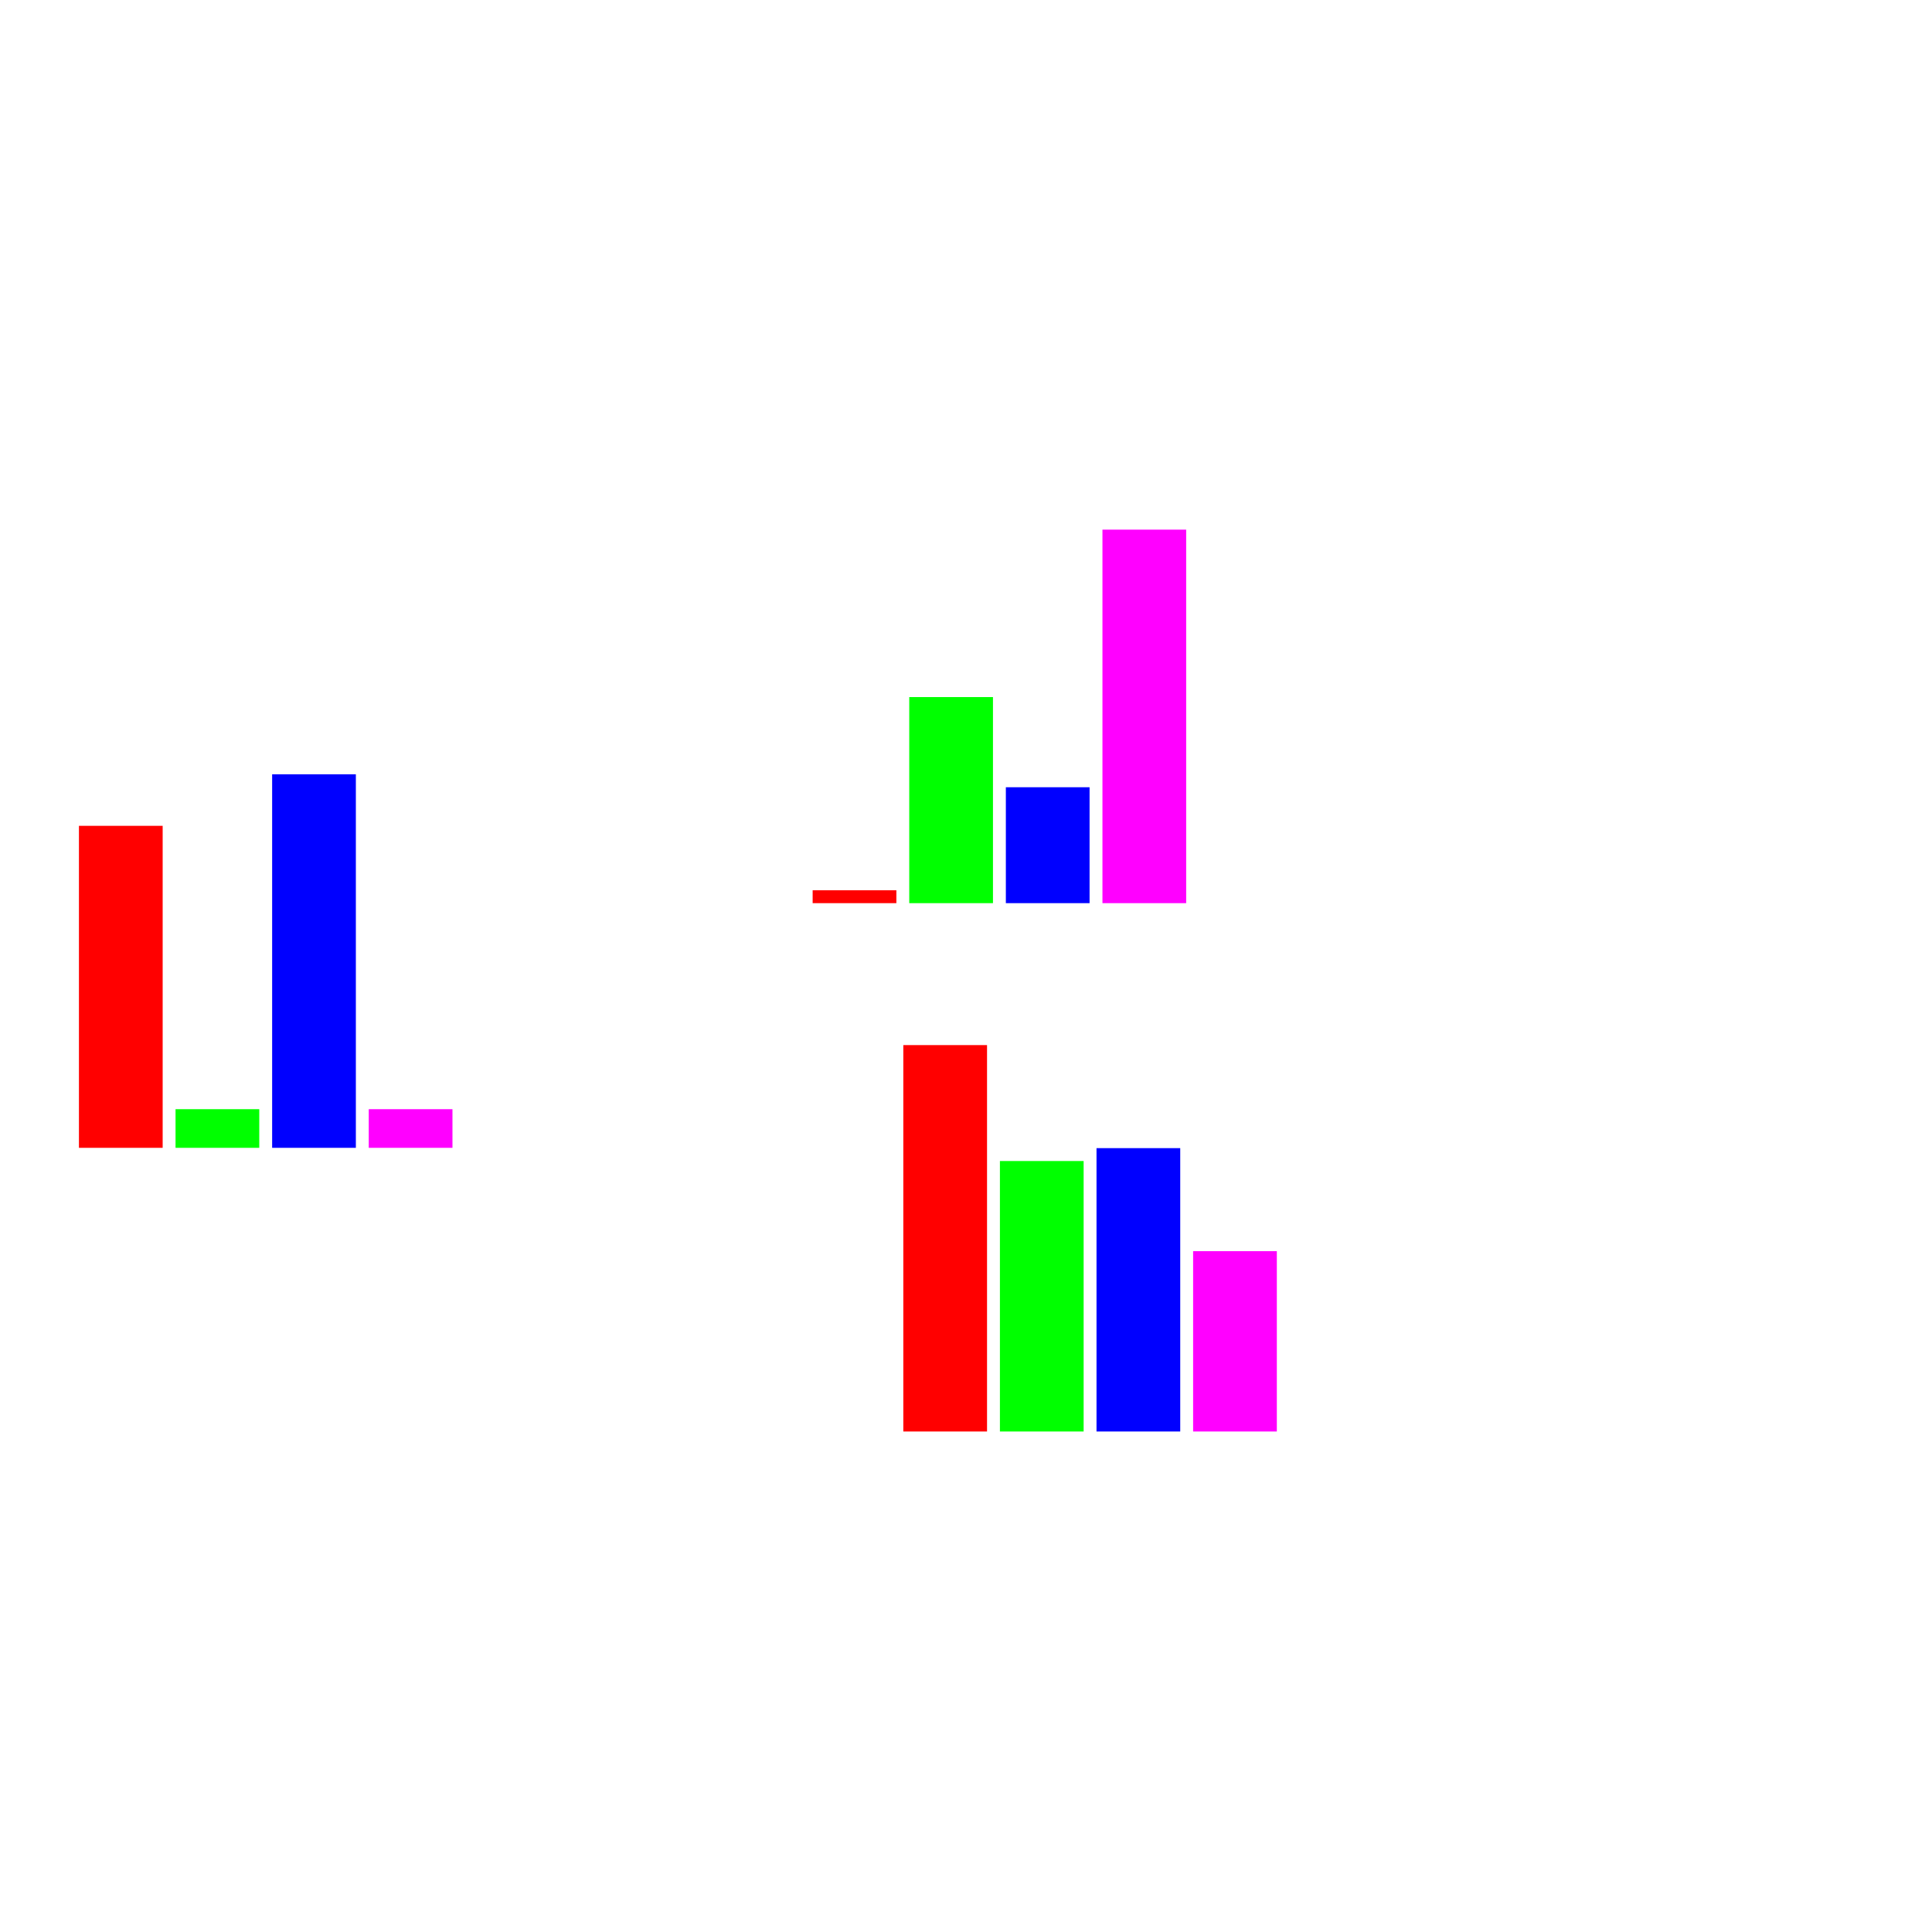
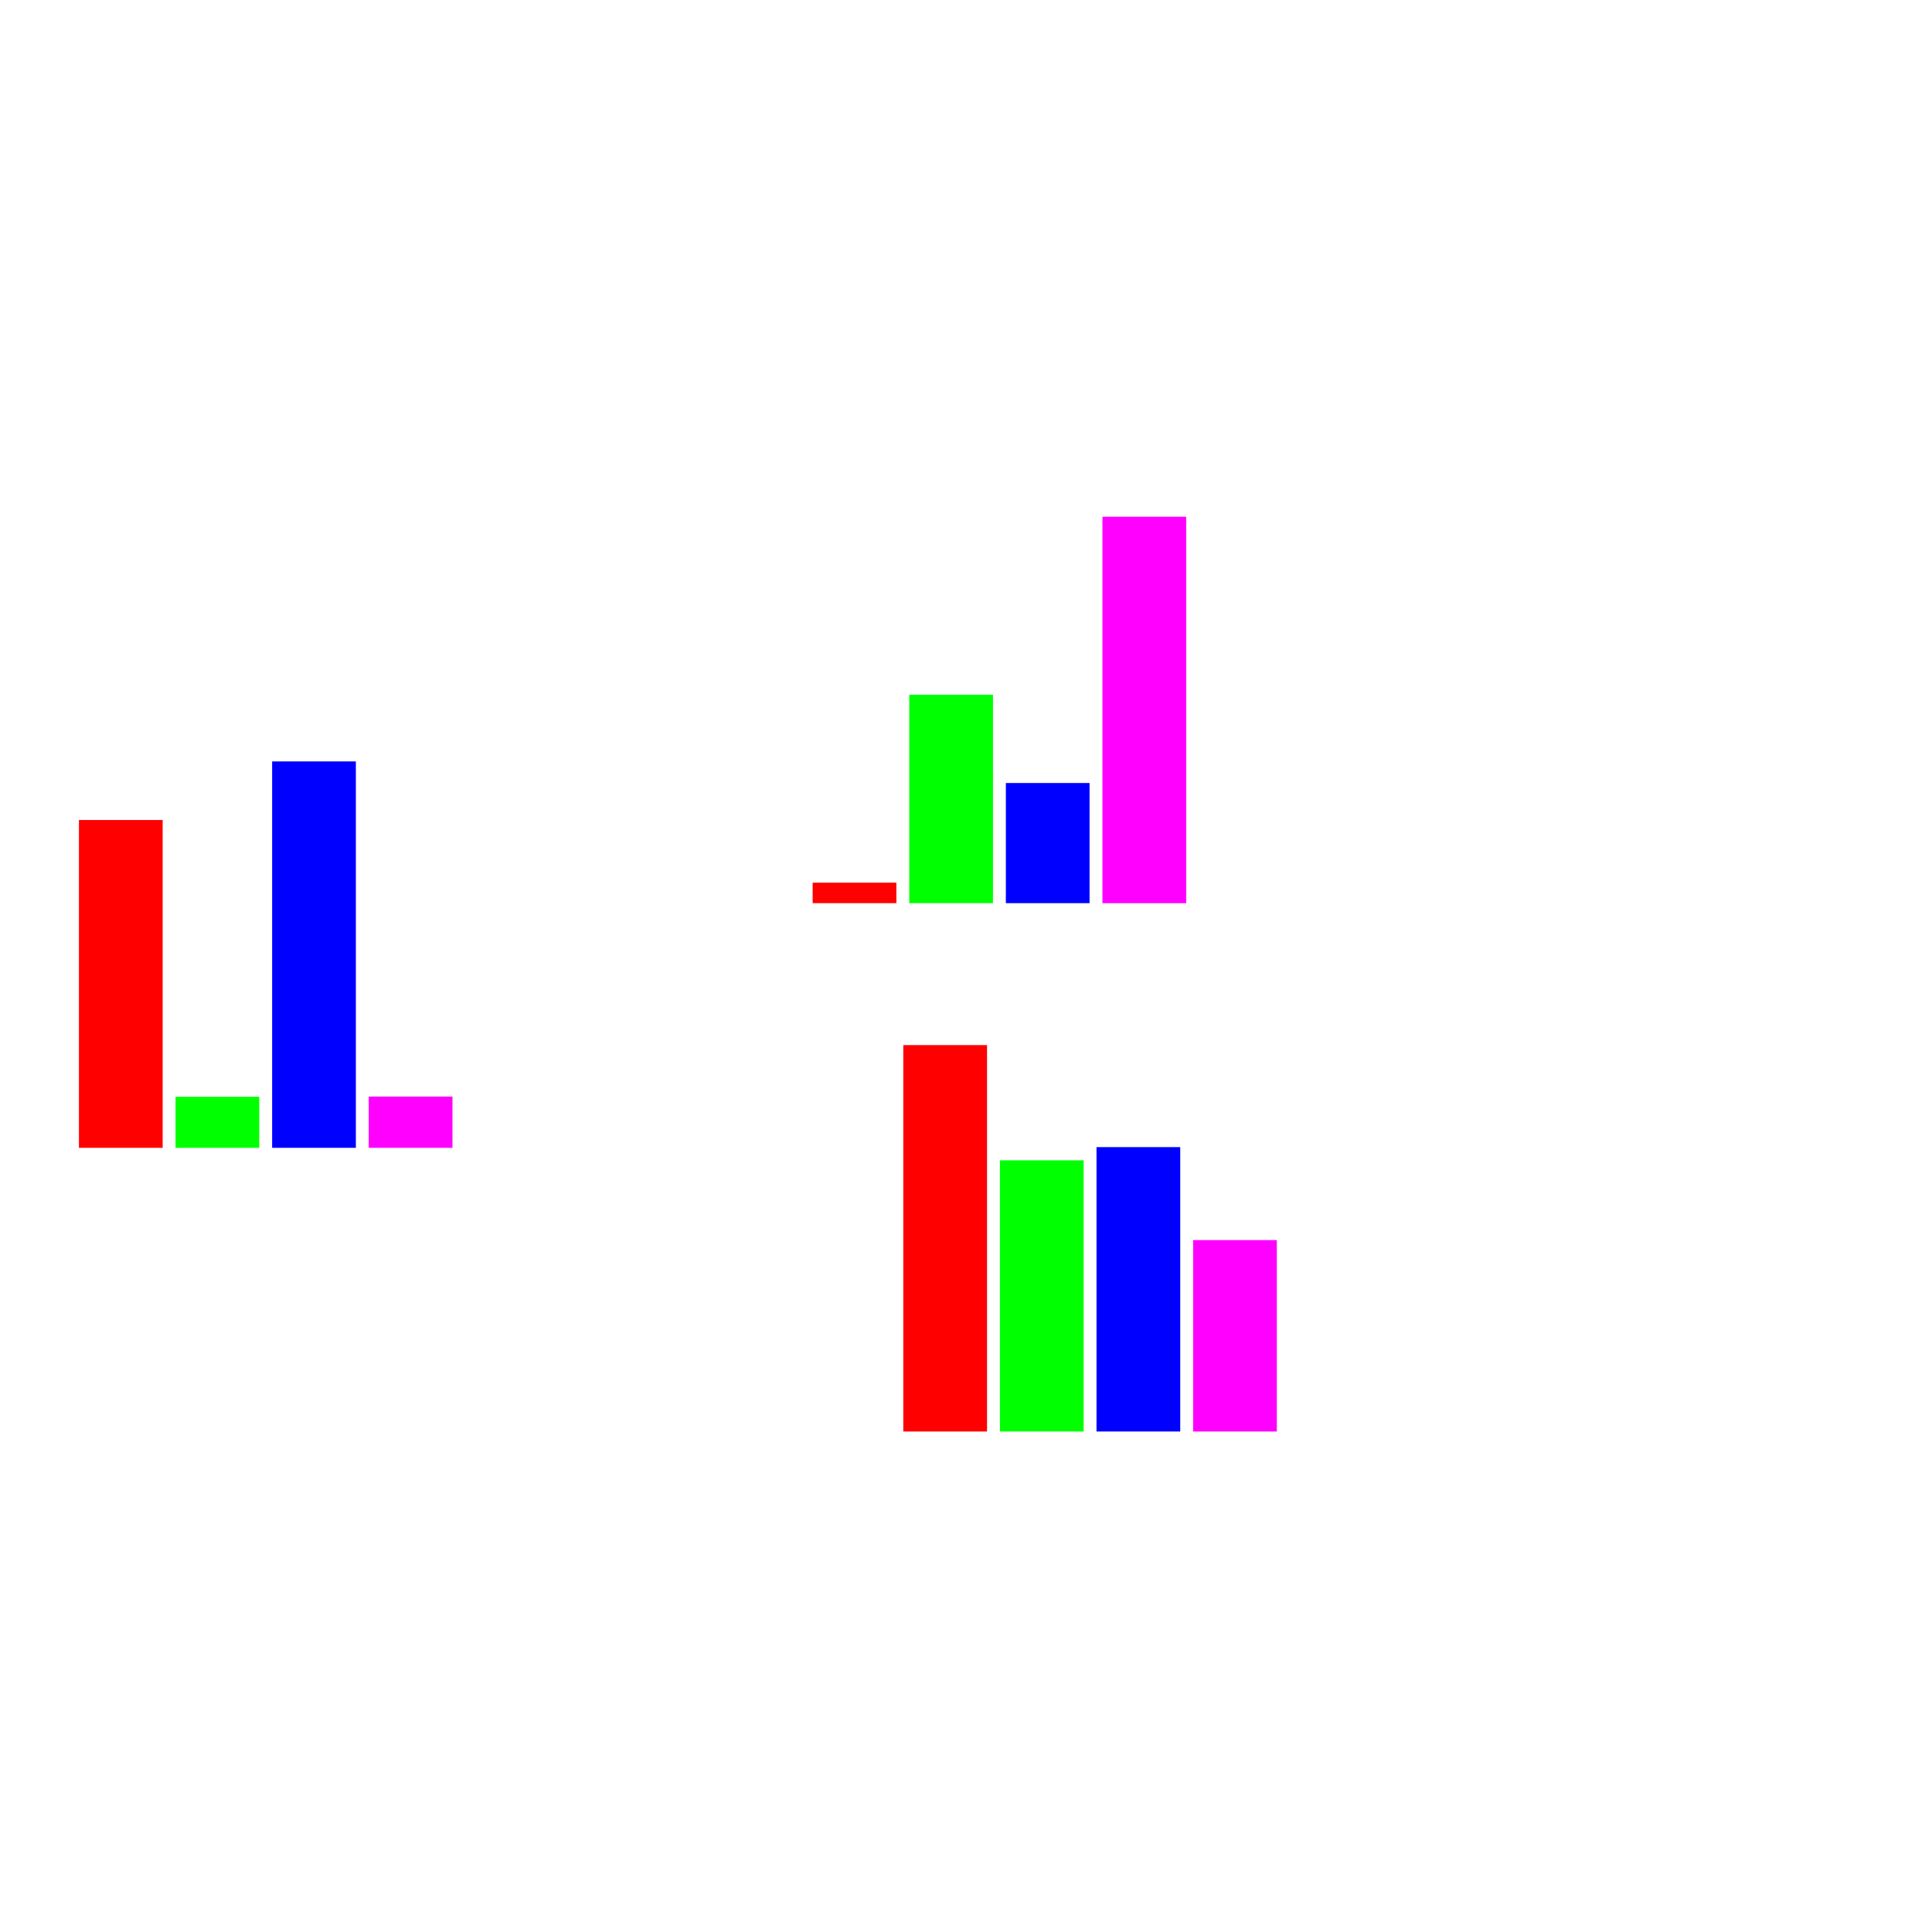
<svg xmlns="http://www.w3.org/2000/svg" width="150pt" height="150pt" viewBox="0 0 150 150" version="1.1">
  <g id="surface2">
    <rect x="0" y="0" width="150" height="150" style="fill:rgb(100%,100%,100%);fill-opacity:1;stroke:none;" />
-     <path style=" stroke:none;fill-rule:evenodd;fill:rgb(100%,0%,0%);fill-opacity:1;" d="M 63.094 69.121 L 69.594 69.121 L 69.594 70.121 L 63.094 70.121 Z M 63.094 69.121 " />
-     <path style=" stroke:none;fill-rule:evenodd;fill:rgb(0%,100%,0%);fill-opacity:1;" d="M 70.594 54.121 L 77.094 54.121 L 77.094 70.121 L 70.594 70.121 Z M 70.594 54.121 " />
-     <path style=" stroke:none;fill-rule:evenodd;fill:rgb(0%,0%,100%);fill-opacity:1;" d="M 78.094 61.121 L 84.594 61.121 L 84.594 70.121 L 78.094 70.121 Z M 78.094 61.121 " />
-     <path style=" stroke:none;fill-rule:evenodd;fill:rgb(100%,0%,100%);fill-opacity:1;" d="M 85.594 41.121 L 92.094 41.121 L 92.094 70.121 L 85.594 70.121 Z M 85.594 41.121 " />
+     <path style=" stroke:none;fill-rule:evenodd;fill:rgb(100%,0%,0%);fill-opacity:1;" d="M 63.094 68.531 L 69.594 68.531 L 69.594 70.121 L 63.094 70.121 Z M 63.094 68.531 " />
+     <path style=" stroke:none;fill-rule:evenodd;fill:rgb(0%,100%,0%);fill-opacity:1;" d="M 70.594 53.941 L 77.094 53.941 L 77.094 70.121 L 70.594 70.121 Z M 70.594 53.941 " />
+     <path style=" stroke:none;fill-rule:evenodd;fill:rgb(0%,0%,100%);fill-opacity:1;" d="M 78.094 60.793 L 84.594 60.793 L 84.594 70.121 L 78.094 70.121 Z M 78.094 60.793 " />
+     <path style=" stroke:none;fill-rule:evenodd;fill:rgb(100%,0%,100%);fill-opacity:1;" d="M 85.594 40.121 L 92.094 40.121 L 92.094 70.121 L 85.594 70.121 Z M 85.594 40.121 " />
    <path style=" stroke:none;fill-rule:evenodd;fill:rgb(100%,0%,0%);fill-opacity:1;" d="M 70.133 81.141 L 76.633 81.141 L 76.633 111.141 L 70.133 111.141 Z M 70.133 81.141 " />
-     <path style=" stroke:none;fill-rule:evenodd;fill:rgb(0%,100%,0%);fill-opacity:1;" d="M 77.633 90.141 L 84.133 90.141 L 84.133 111.141 L 77.633 111.141 Z M 77.633 90.141 " />
-     <path style=" stroke:none;fill-rule:evenodd;fill:rgb(0%,0%,100%);fill-opacity:1;" d="M 85.133 89.141 L 91.633 89.141 L 91.633 111.141 L 85.133 111.141 Z M 85.133 89.141 " />
-     <path style=" stroke:none;fill-rule:evenodd;fill:rgb(100%,0%,100%);fill-opacity:1;" d="M 92.633 97.141 L 99.133 97.141 L 99.133 111.141 L 92.633 111.141 Z M 92.633 97.141 " />
-     <path style=" stroke:none;fill-rule:evenodd;fill:rgb(100%,0%,0%);fill-opacity:1;" d="M 6.129 64.117 L 12.629 64.117 L 12.629 89.117 L 6.129 89.117 Z M 6.129 64.117 " />
-     <path style=" stroke:none;fill-rule:evenodd;fill:rgb(0%,100%,0%);fill-opacity:1;" d="M 13.629 86.117 L 20.129 86.117 L 20.129 89.117 L 13.629 89.117 Z M 13.629 86.117 " />
-     <path style=" stroke:none;fill-rule:evenodd;fill:rgb(0%,0%,100%);fill-opacity:1;" d="M 21.129 60.117 L 27.629 60.117 L 27.629 89.117 L 21.129 89.117 Z M 21.129 60.117 " />
-     <path style=" stroke:none;fill-rule:evenodd;fill:rgb(100%,0%,100%);fill-opacity:1;" d="M 28.629 86.117 L 35.129 86.117 L 35.129 89.117 L 28.629 89.117 Z M 28.629 86.117 " />
+     <path style=" stroke:none;fill-rule:evenodd;fill:rgb(0%,100%,0%);fill-opacity:1;" d="M 77.633 90.086 L 84.133 90.086 L 84.133 111.141 L 77.633 111.141 Z M 77.633 90.086 " />
+     <path style=" stroke:none;fill-rule:evenodd;fill:rgb(0%,0%,100%);fill-opacity:1;" d="M 85.133 89.062 L 91.633 89.062 L 91.633 111.141 L 85.133 111.141 Z M 85.133 89.062 " />
+     <path style=" stroke:none;fill-rule:evenodd;fill:rgb(100%,0%,100%);fill-opacity:1;" d="M 92.633 96.281 L 99.133 96.281 L 99.133 111.141 L 92.633 111.141 Z M 92.633 96.281 " />
+     <path style=" stroke:none;fill-rule:evenodd;fill:rgb(100%,0%,0%);fill-opacity:1;" d="M 6.129 63.664 L 12.629 63.664 L 12.629 89.117 L 6.129 89.117 Z M 6.129 63.664 " />
+     <path style=" stroke:none;fill-rule:evenodd;fill:rgb(0%,100%,0%);fill-opacity:1;" d="M 13.629 85.156 L 20.129 85.156 L 20.129 89.117 L 13.629 89.117 Z M 13.629 85.156 " />
+     <path style=" stroke:none;fill-rule:evenodd;fill:rgb(0%,0%,100%);fill-opacity:1;" d="M 21.129 59.117 L 27.629 59.117 L 27.629 89.117 L 21.129 89.117 Z M 21.129 59.117 " />
+     <path style=" stroke:none;fill-rule:evenodd;fill:rgb(100%,0%,100%);fill-opacity:1;" d="M 28.629 85.137 L 35.129 85.137 L 35.129 89.117 L 28.629 89.117 Z M 28.629 85.137 " />
  </g>
</svg>
